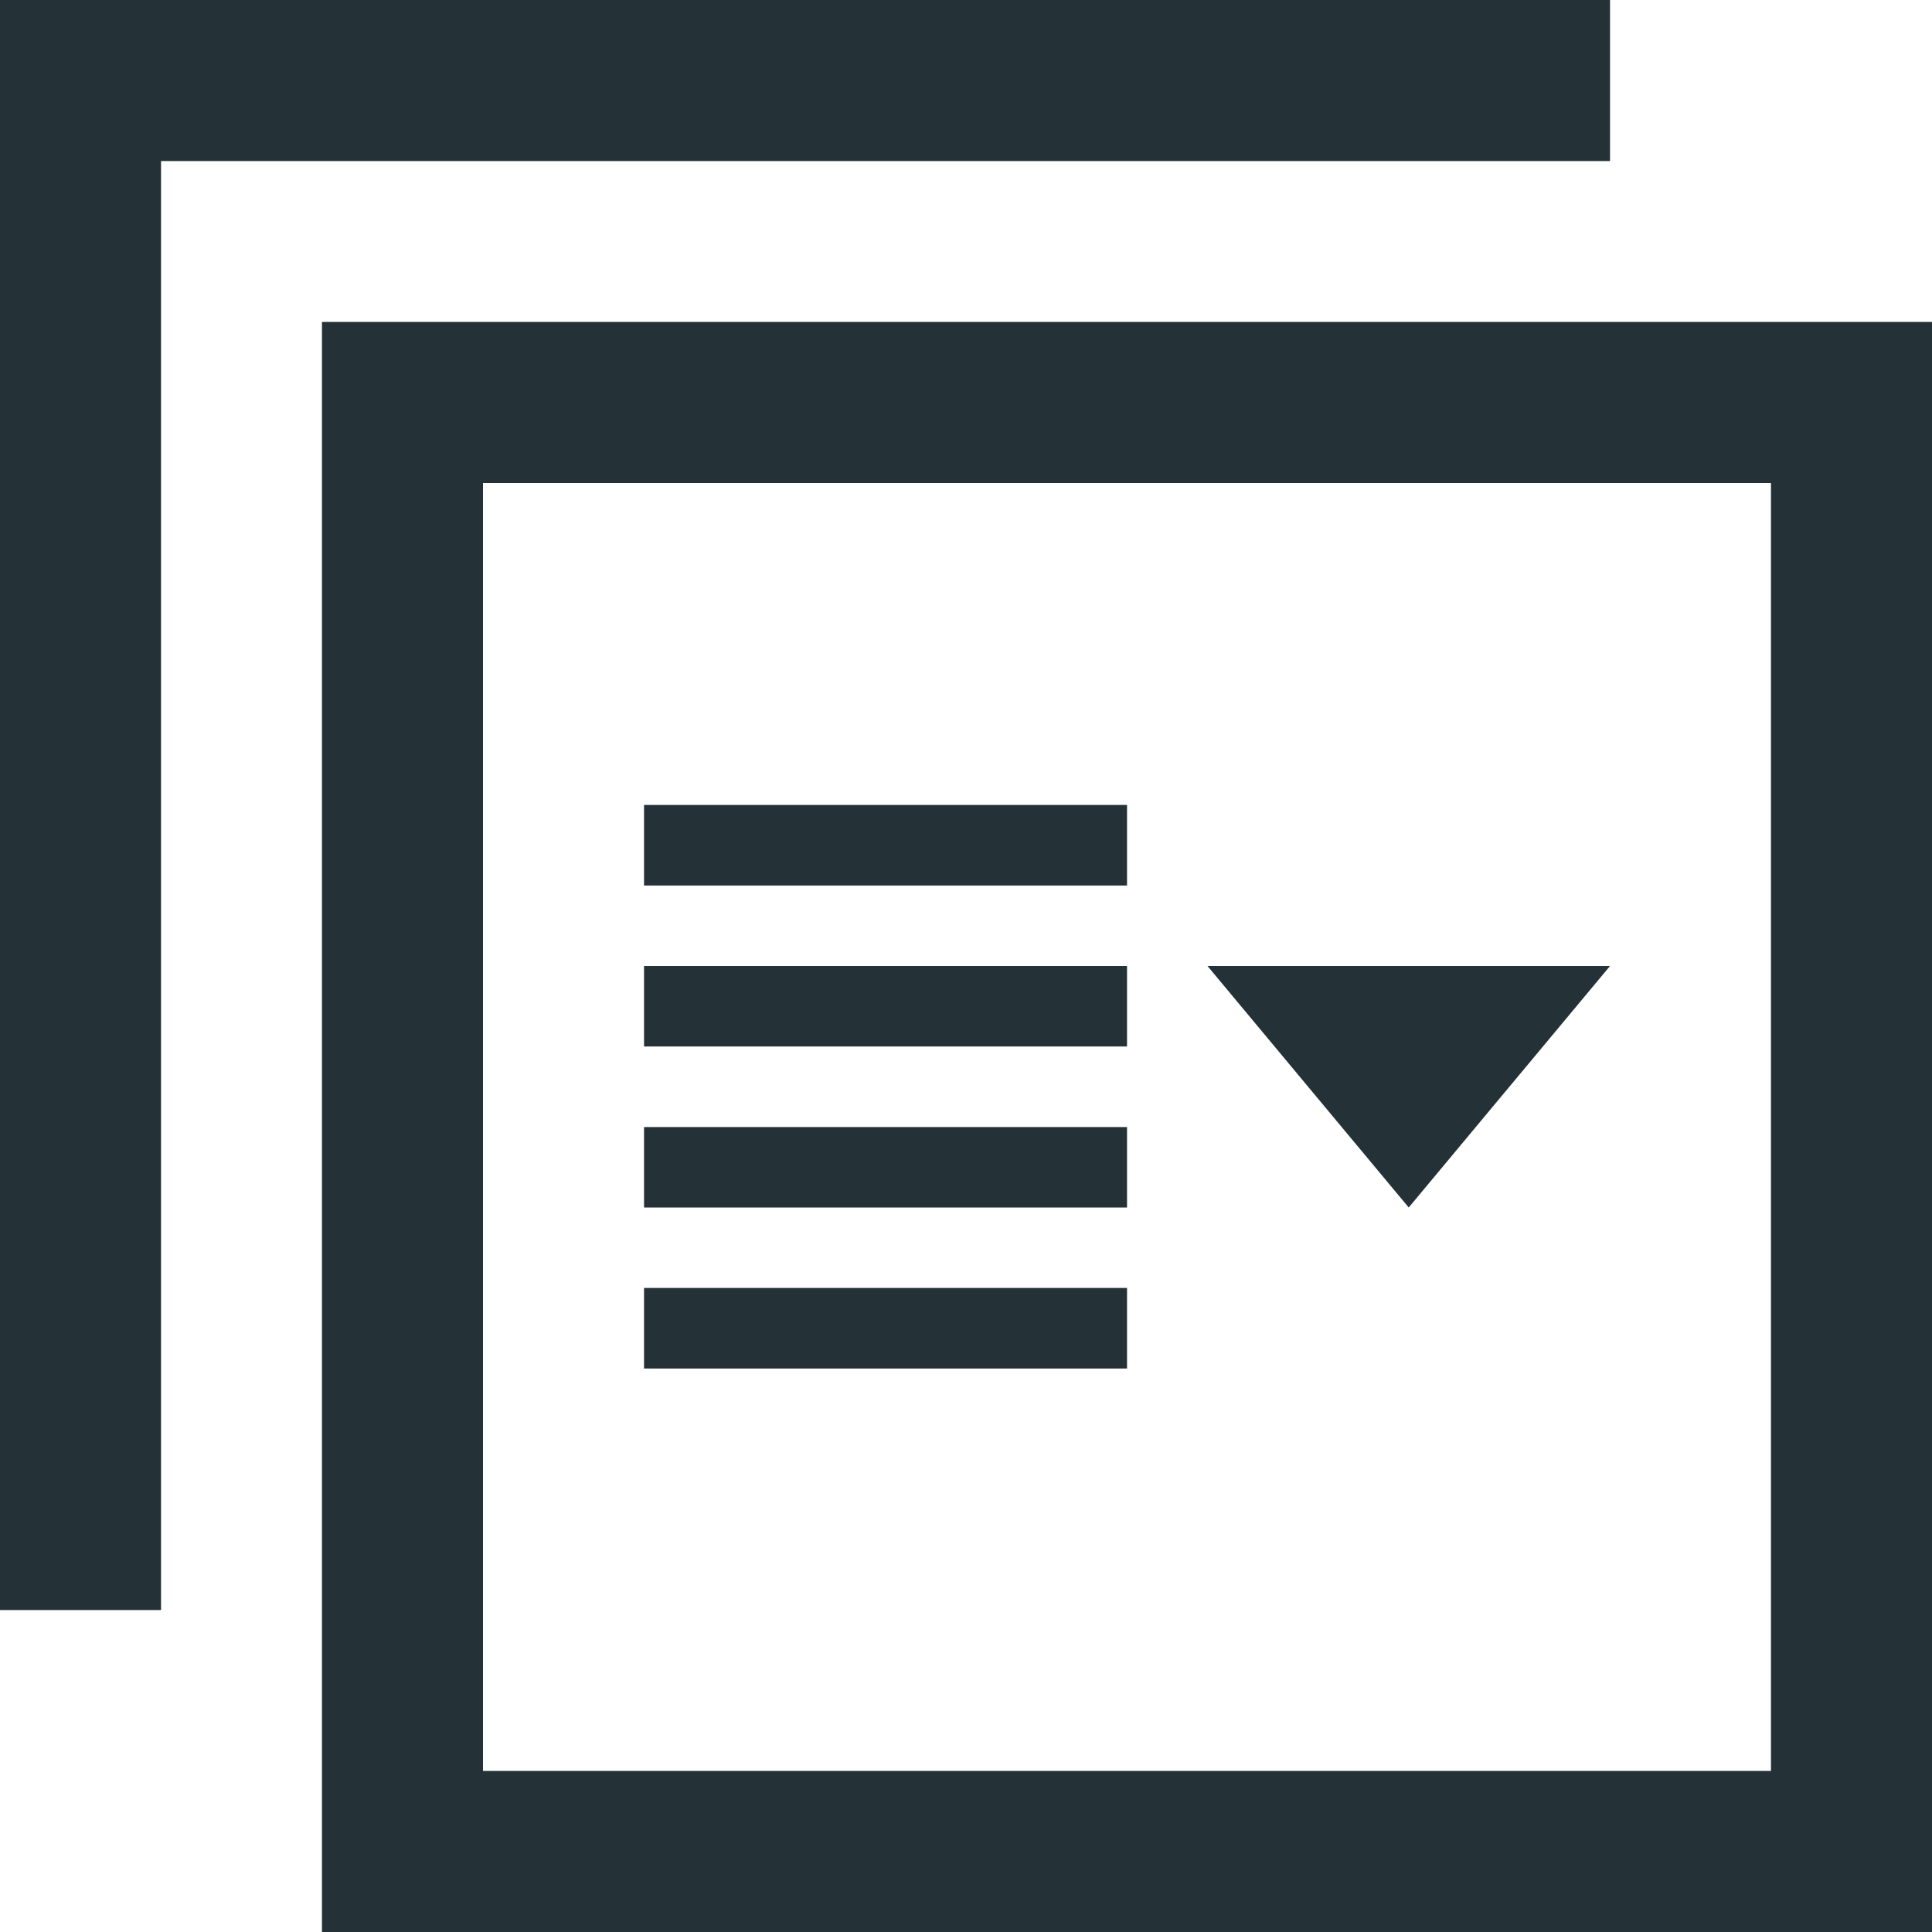
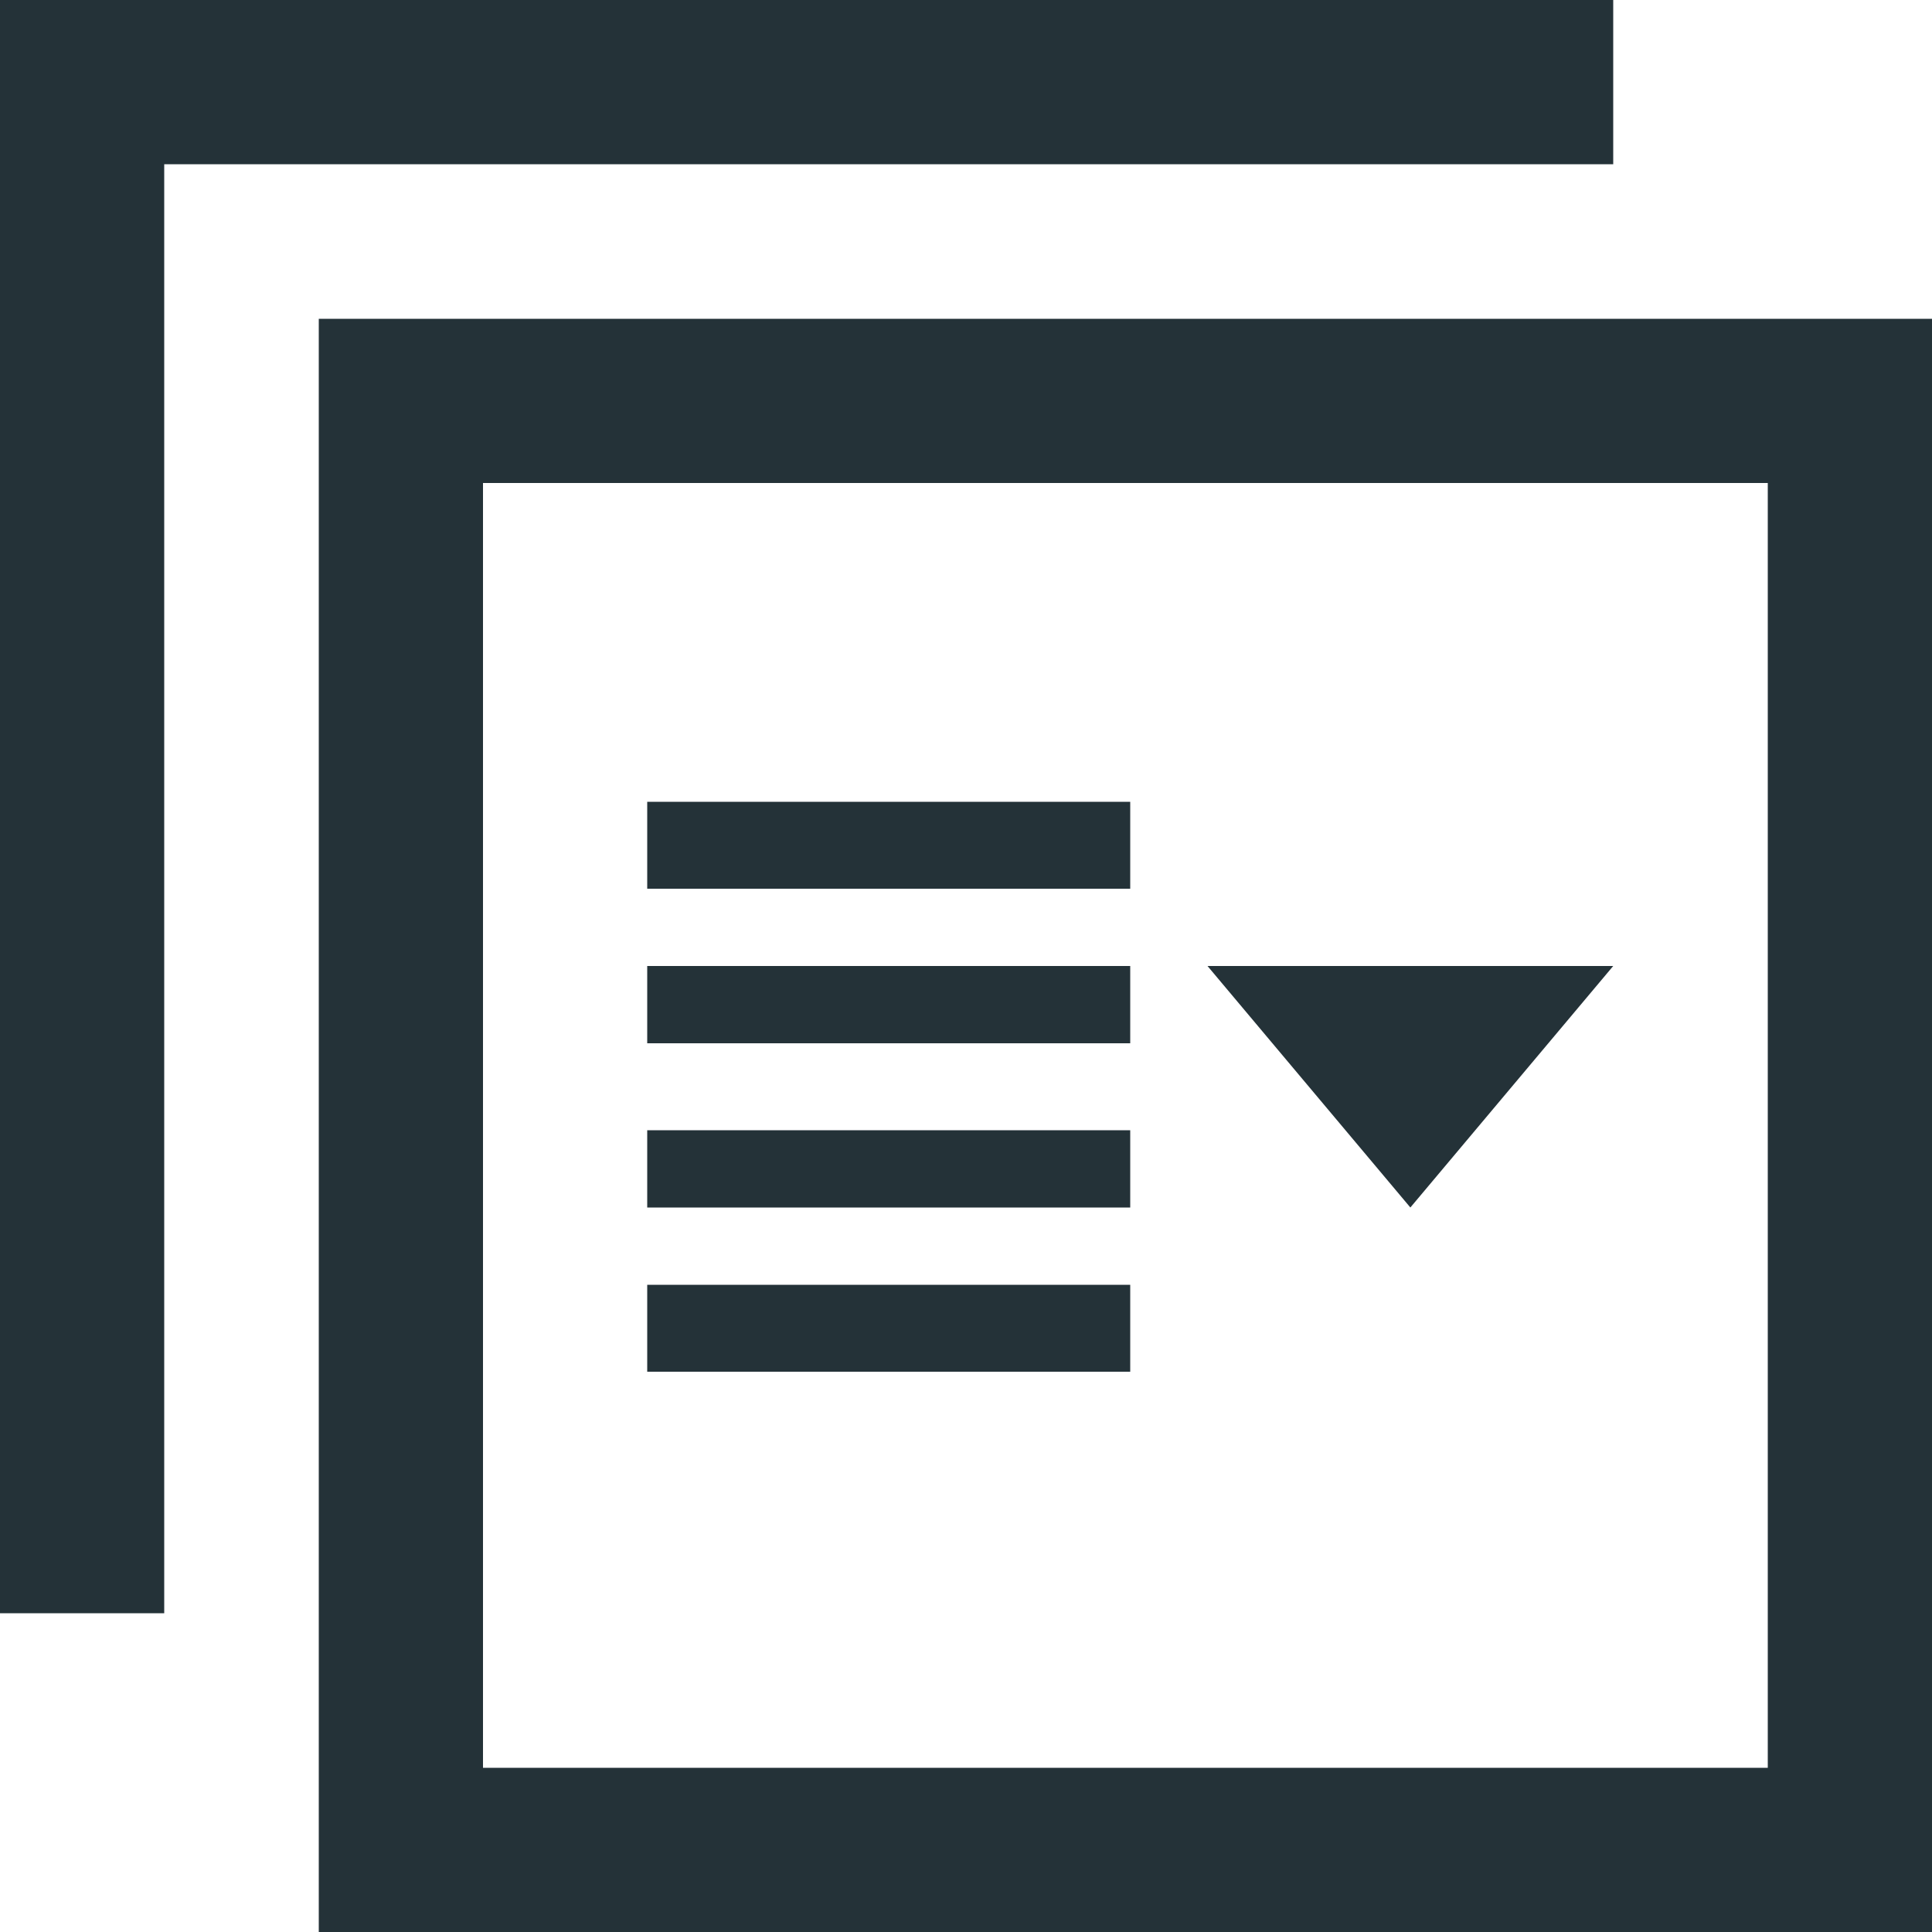
- <svg xmlns="http://www.w3.org/2000/svg" width="20px" height="20px" viewBox="0 0 20 20" version="1.1" stroke="none" stroke-width="1" fill-rule="evenodd" transform="translate(-40, -3531)" fill="#243238">
-   <path d="M58.333,3536 L58.333,3549.333 L45,3549.333 L45,3536 L58.333,3536 L58.333,3536 Z M60,3534.333 L43.333,3534.333 L43.333,3551 L60,3551 L60,3534.333 L60,3534.333 Z M40,3531 L40,3547.667 L41.667,3547.667 L41.667,3532.667 L56.667,3532.667 L56.667,3531 L40,3531 L40,3531 Z M51.667,3540.167 L46.667,3540.167 L46.667,3539.333 L51.667,3539.333 L51.667,3540.167 L51.667,3540.167 Z M51.667,3541 L46.667,3541 L46.667,3541.833 L51.667,3541.833 L51.667,3541 L51.667,3541 Z M51.667,3542.667 L46.667,3542.667 L46.667,3543.5 L51.667,3543.5 L51.667,3542.667 L51.667,3542.667 Z M51.667,3544.333 L46.667,3544.333 L46.667,3545.167 L51.667,3545.167 L51.667,3544.333 L51.667,3544.333 Z M52.5,3541 L54.583,3543.5 L56.667,3541 L52.5,3541 L52.5,3541 Z" id="icn-Info,-template,-details,-information" />
+ <svg xmlns="http://www.w3.org/2000/svg" width="20" height="20" viewBox="0 0 20 20" fill="#243238">
+   <path d="M18.3 5L18.3 18.3 5 18.3 5 5 18.3 5 18.3 5ZM20 3.3L3.3 3.3 3.3 20 20 20 20 3.3 20 3.3ZM0 0L0 16.7 1.7 16.7 1.7 1.7 16.7 1.7 16.7 0 0 0 0 0ZM11.7 9.2L6.7 9.2 6.7 8.3 11.7 8.3 11.7 9.2 11.7 9.2ZM11.7 10L6.7 10 6.7 10.8 11.7 10.8 11.7 10 11.7 10ZM11.7 11.7L6.7 11.7 6.7 12.5 11.7 12.5 11.7 11.7 11.7 11.7ZM11.7 13.3L6.7 13.3 6.7 14.2 11.7 14.2 11.7 13.3 11.7 13.3ZM12.5 10L14.6 12.5 16.7 10 12.5 10 12.5 10Z" />
</svg>
